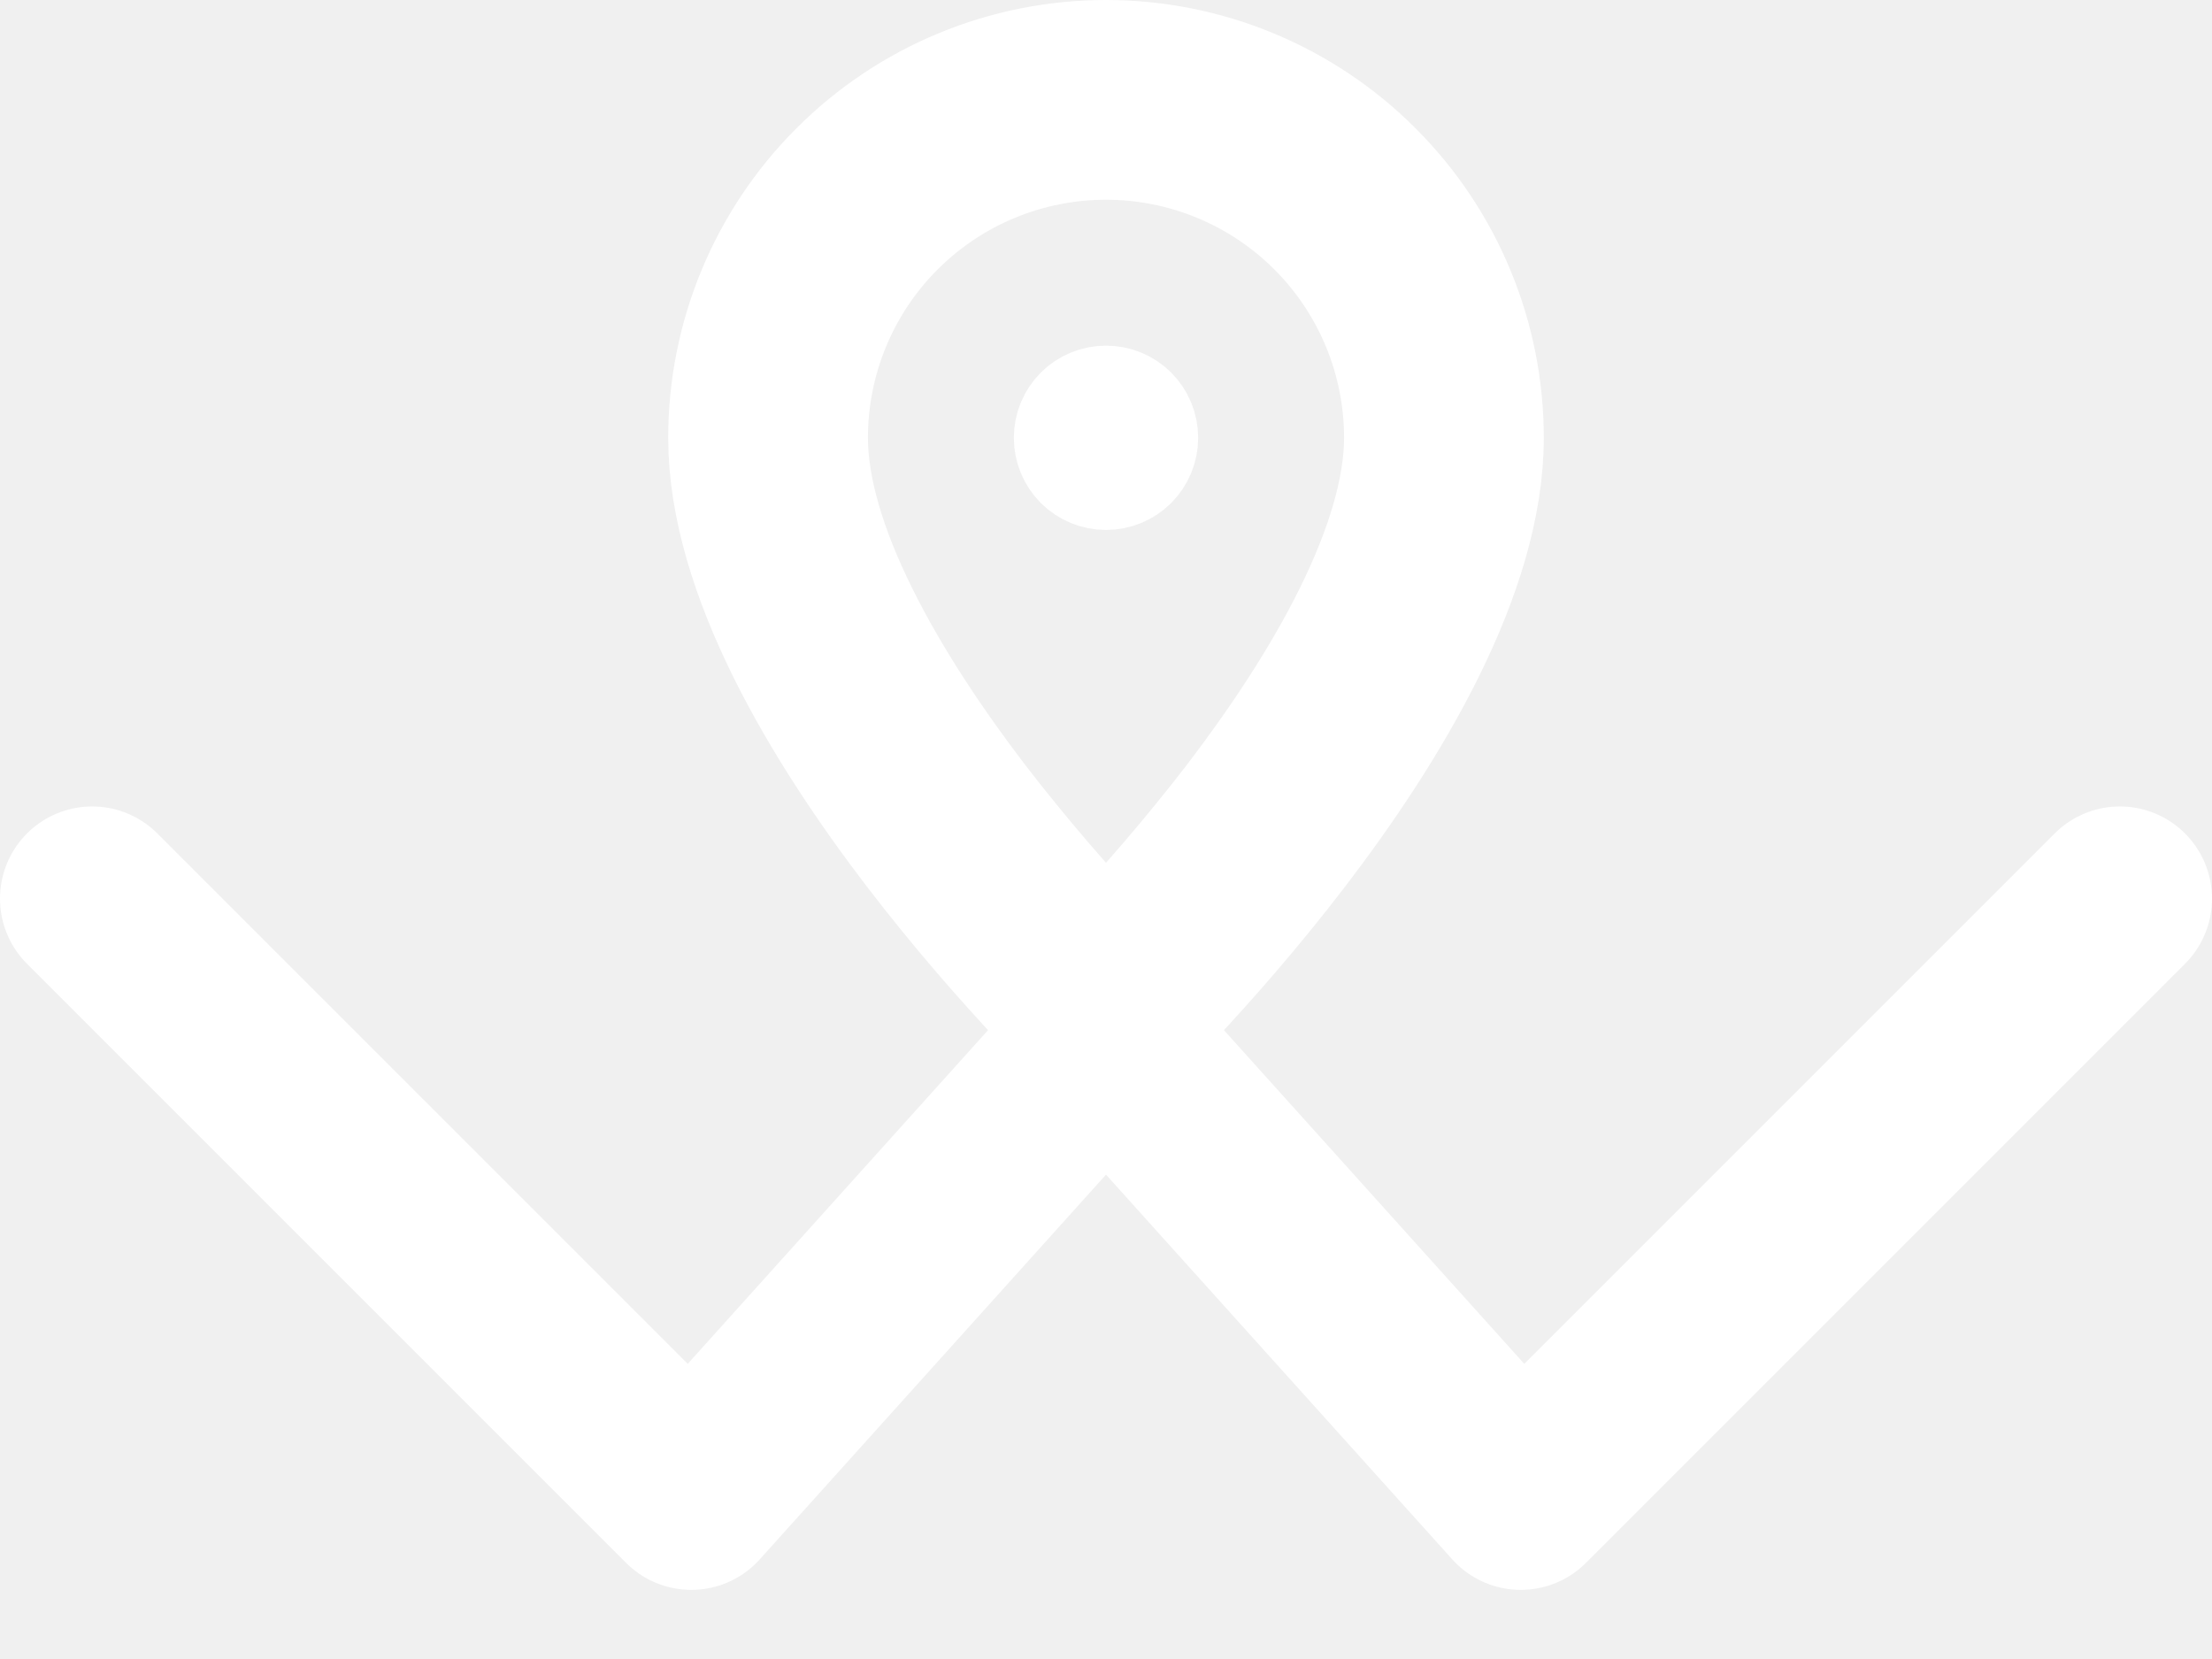
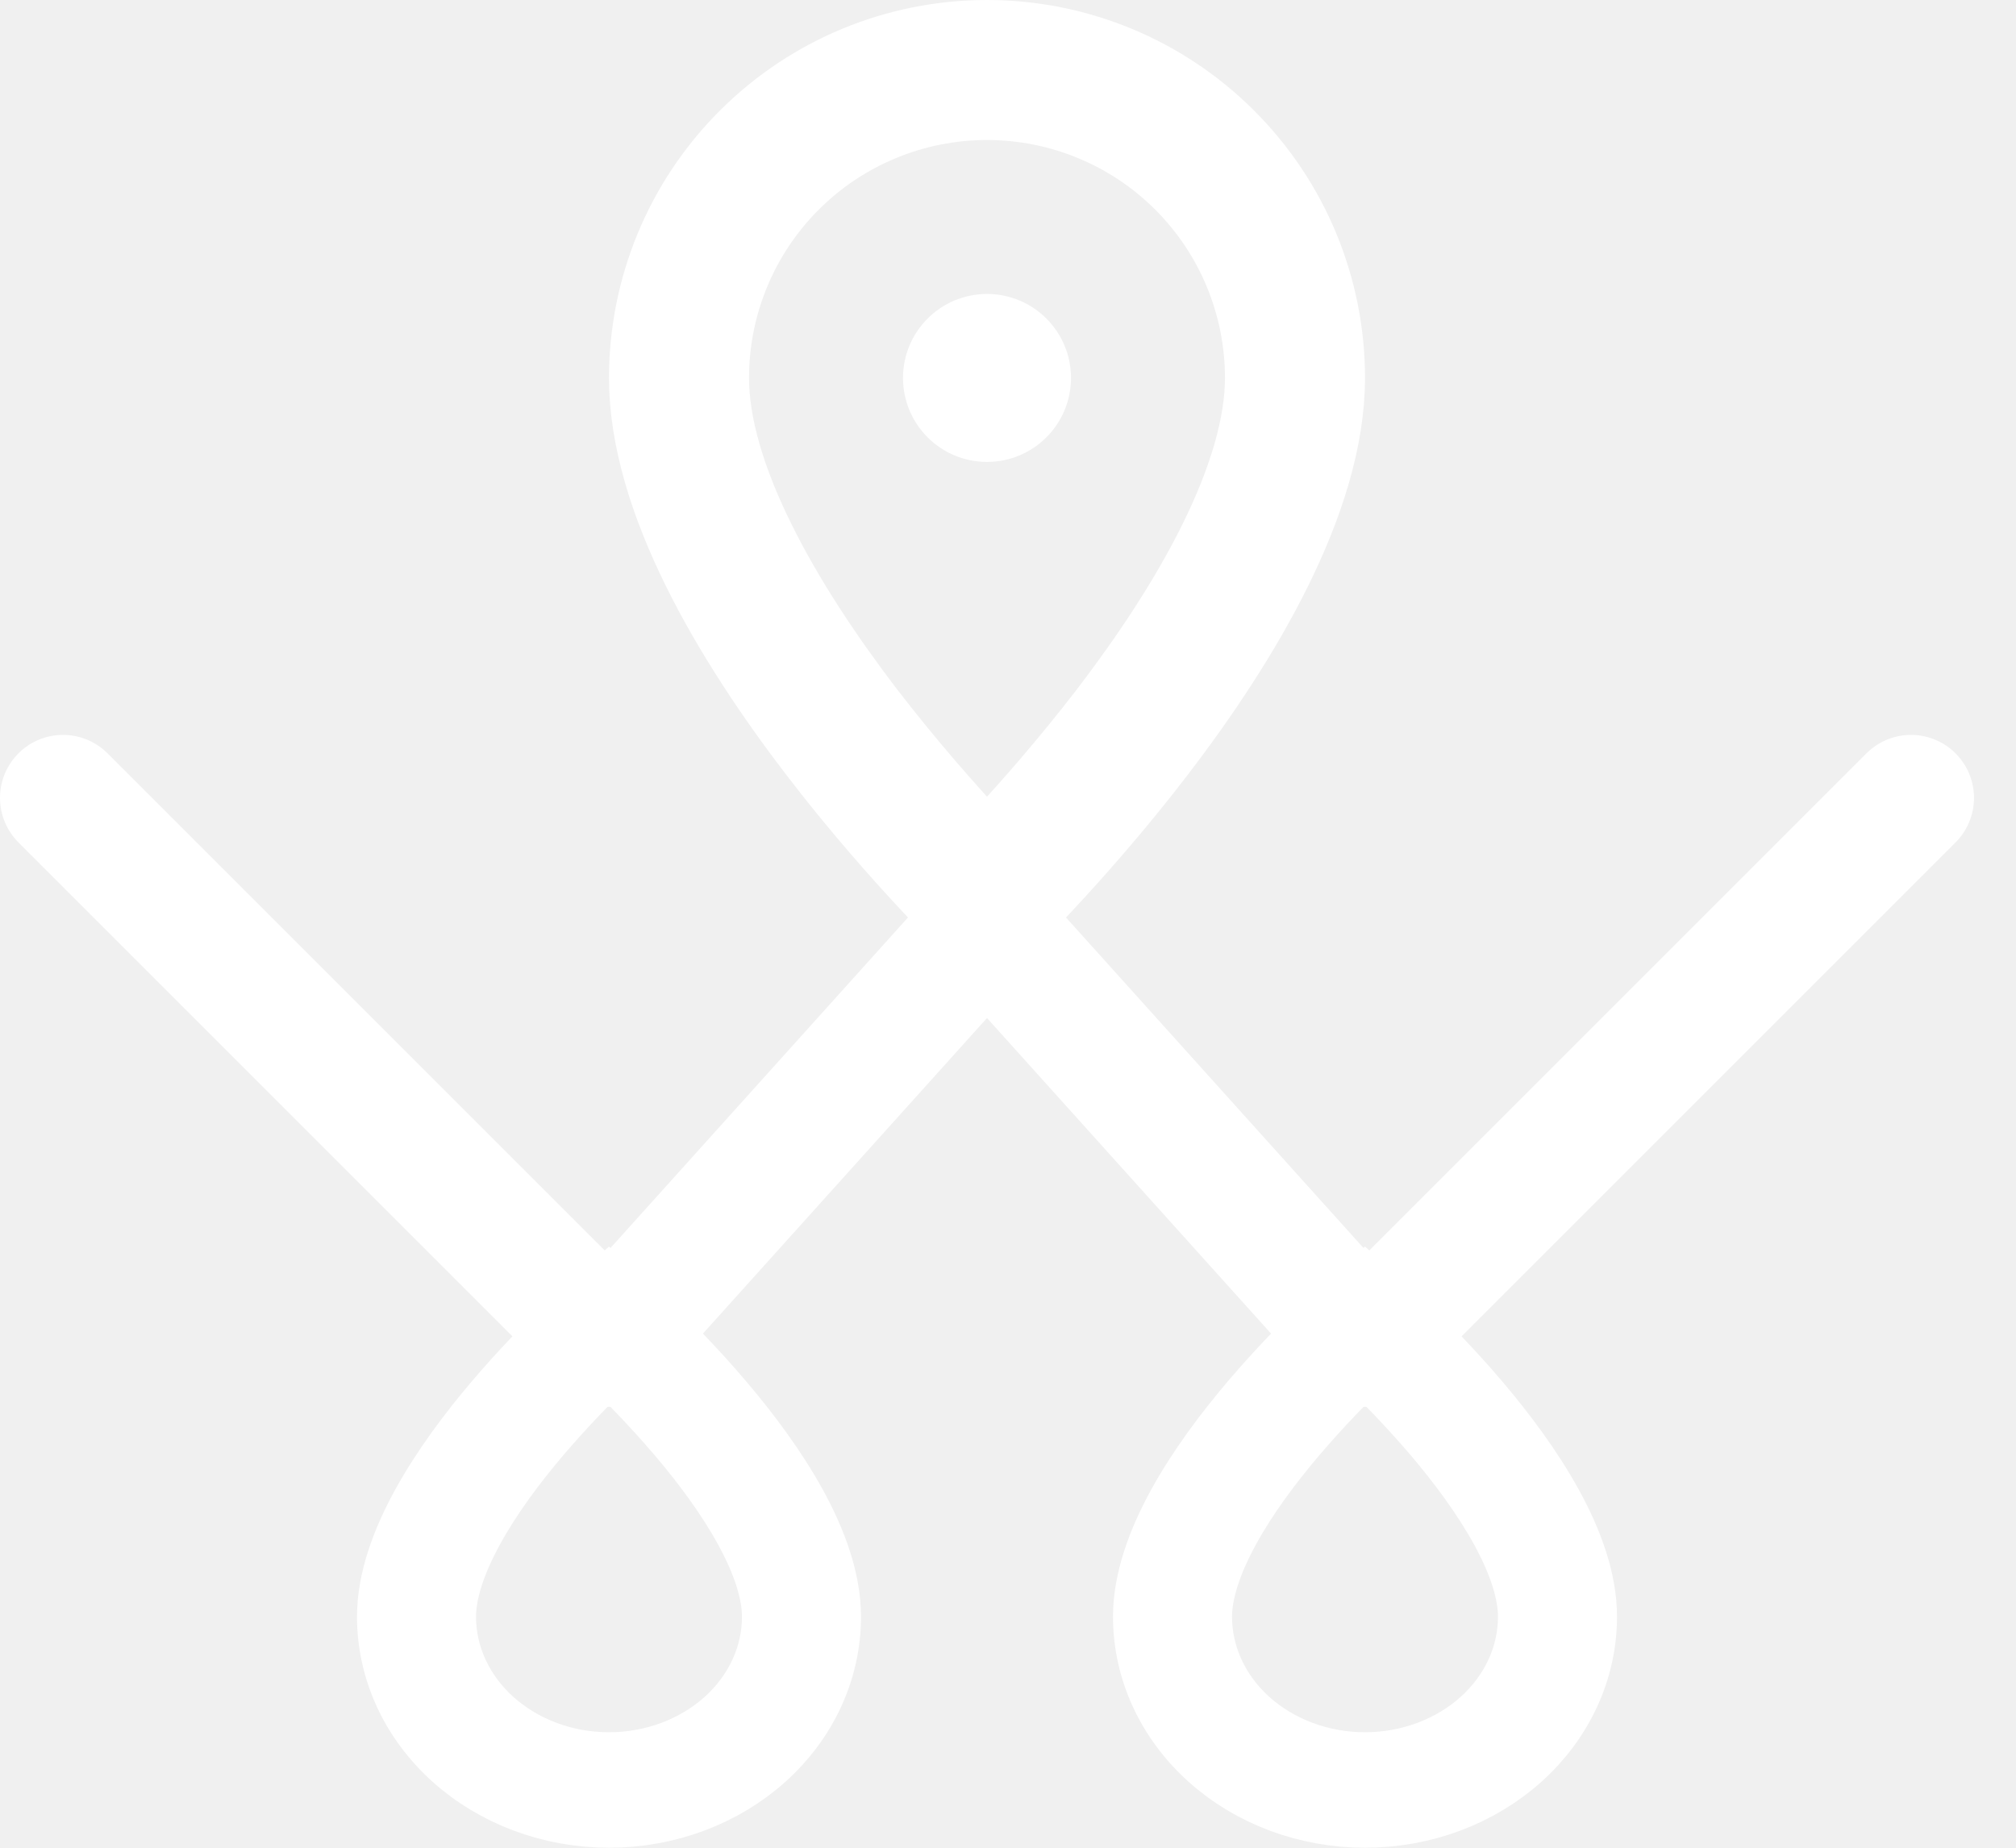
- <svg xmlns="http://www.w3.org/2000/svg" width="24" height="18" viewBox="0 0 24 18" fill="none">
-   <path d="M1 9.75L7.5 16.25L12 11.25" stroke="white" stroke-width="2" stroke-linecap="round" stroke-linejoin="round" />
-   <path d="M23 9.75L16.5 16.25L12 11.25" stroke="white" stroke-width="2" stroke-linecap="round" stroke-linejoin="round" />
-   <path d="M14.777 6.71C14.428 7.418 13.955 8.123 13.471 8.757C13.011 9.353 12.52 9.925 12 10.47C11.48 9.925 10.989 9.353 10.529 8.757C10.045 8.123 9.572 7.418 9.223 6.71C8.869 5.995 8.667 5.325 8.667 4.75C8.667 3.866 9.018 3.018 9.643 2.393C10.268 1.768 11.116 1.417 12 1.417C12.884 1.417 13.732 1.768 14.357 2.393C14.982 3.018 15.333 3.866 15.333 4.75C15.333 5.325 15.13 5.995 14.777 6.71ZM12 11.417C12 11.417 16 7.626 16 4.75C16 3.689 15.579 2.672 14.828 1.922C14.078 1.171 13.061 0.75 12 0.75C10.939 0.75 9.922 1.171 9.172 1.922C8.421 2.672 8 3.689 8 4.75C8 7.626 12 11.417 12 11.417Z" fill="white" stroke="white" stroke-width="1.5" />
-   <path d="M12 5.25C11.867 5.25 11.74 5.197 11.646 5.104C11.553 5.01 11.5 4.883 11.5 4.75C11.5 4.617 11.553 4.49 11.646 4.396C11.74 4.303 11.867 4.25 12 4.25C12.133 4.25 12.26 4.303 12.354 4.396C12.447 4.49 12.5 4.617 12.5 4.75C12.5 4.883 12.447 5.01 12.354 5.104C12.26 5.197 12.133 5.25 12 5.25Z" fill="white" stroke="white" />
+ <svg xmlns="http://www.w3.org/2000/svg" width="24" height="22" viewBox="0 0 24 22" fill="none">
+   <path d="M0.75 9.5L7.25 16L11.75 11" stroke="white" stroke-width="1.5" stroke-linecap="round" stroke-linejoin="round" />
+   <path d="M22.75 9.5L16.25 16L11.75 11" stroke="white" stroke-width="1.5" stroke-linecap="round" stroke-linejoin="round" />
+   <path d="M14.527 6.46C14.178 7.168 13.705 7.873 13.221 8.507C12.761 9.103 12.27 9.675 11.75 10.22C11.23 9.675 10.739 9.103 10.279 8.507C9.795 7.873 9.322 7.168 8.973 6.46C8.619 5.745 8.417 5.075 8.417 4.5C8.417 3.616 8.768 2.768 9.393 2.143C10.018 1.518 10.866 1.167 11.75 1.167C12.634 1.167 13.482 1.518 14.107 2.143C14.732 2.768 15.083 3.616 15.083 4.5C15.083 5.075 14.88 5.745 14.527 6.46ZM11.75 11.167C11.75 11.167 15.75 7.376 15.75 4.5C15.75 3.439 15.329 2.422 14.578 1.672C13.828 0.921 12.811 0.5 11.75 0.5C10.689 0.5 9.672 0.921 8.922 1.672C8.171 2.422 7.75 3.439 7.75 4.5C7.75 7.376 11.75 11.167 11.75 11.167Z" fill="white" stroke="white" />
+   <path d="M11.75 3.5C11.485 3.5 11.23 3.605 11.043 3.793C10.855 3.98 10.75 4.235 10.75 4.5C10.75 4.765 10.855 5.02 11.043 5.207C11.23 5.395 11.485 5.5 11.75 5.5C12.015 5.5 12.27 5.395 12.457 5.207C12.645 5.02 12.75 4.765 12.75 4.5C12.75 4.235 12.645 3.98 12.457 3.793C12.27 3.605 12.015 3.5 11.75 3.5Z" fill="white" />
+   <path d="M5.514 18.148C5.732 17.749 6.028 17.352 6.331 16.996C6.618 16.661 6.925 16.339 7.25 16.032C7.575 16.339 7.882 16.661 8.169 16.996C8.472 17.352 8.768 17.749 8.986 18.148C9.207 18.55 9.333 18.927 9.333 19.25C9.333 19.747 9.114 20.224 8.723 20.576C8.332 20.927 7.803 21.125 7.25 21.125C6.697 21.125 6.168 20.927 5.777 20.576C5.386 20.224 5.167 19.747 5.167 19.25C5.167 18.927 5.294 18.55 5.514 18.148ZM7.25 15.5C7.25 15.5 4.75 17.632 4.75 19.25C4.75 19.847 5.013 20.419 5.482 20.841C5.951 21.263 6.587 21.5 7.25 21.5C7.913 21.5 8.549 21.263 9.018 20.841C9.487 20.419 9.75 19.847 9.75 19.25C9.75 17.632 7.25 15.5 7.25 15.5Z" fill="white" stroke="white" />
+   <path d="M14.514 18.148C14.732 17.749 15.028 17.352 15.331 16.996C15.618 16.661 15.925 16.339 16.25 16.032C16.575 16.339 16.882 16.661 17.169 16.996C17.472 17.352 17.767 17.749 17.986 18.148C18.207 18.55 18.333 18.927 18.333 19.25C18.333 19.747 18.114 20.224 17.723 20.576C17.332 20.927 16.802 21.125 16.25 21.125C15.697 21.125 15.168 20.927 14.777 20.576C14.386 20.224 14.167 19.747 14.167 19.25C14.167 18.927 14.294 18.55 14.514 18.148ZM16.25 15.5C16.25 15.5 13.75 17.632 13.75 19.25C13.75 19.847 14.013 20.419 14.482 20.841C14.951 21.263 15.587 21.5 16.25 21.5C16.913 21.5 17.549 21.263 18.018 20.841C18.487 20.419 18.75 19.847 18.75 19.25C18.75 17.632 16.25 15.5 16.25 15.5Z" fill="white" stroke="white" />
</svg>
